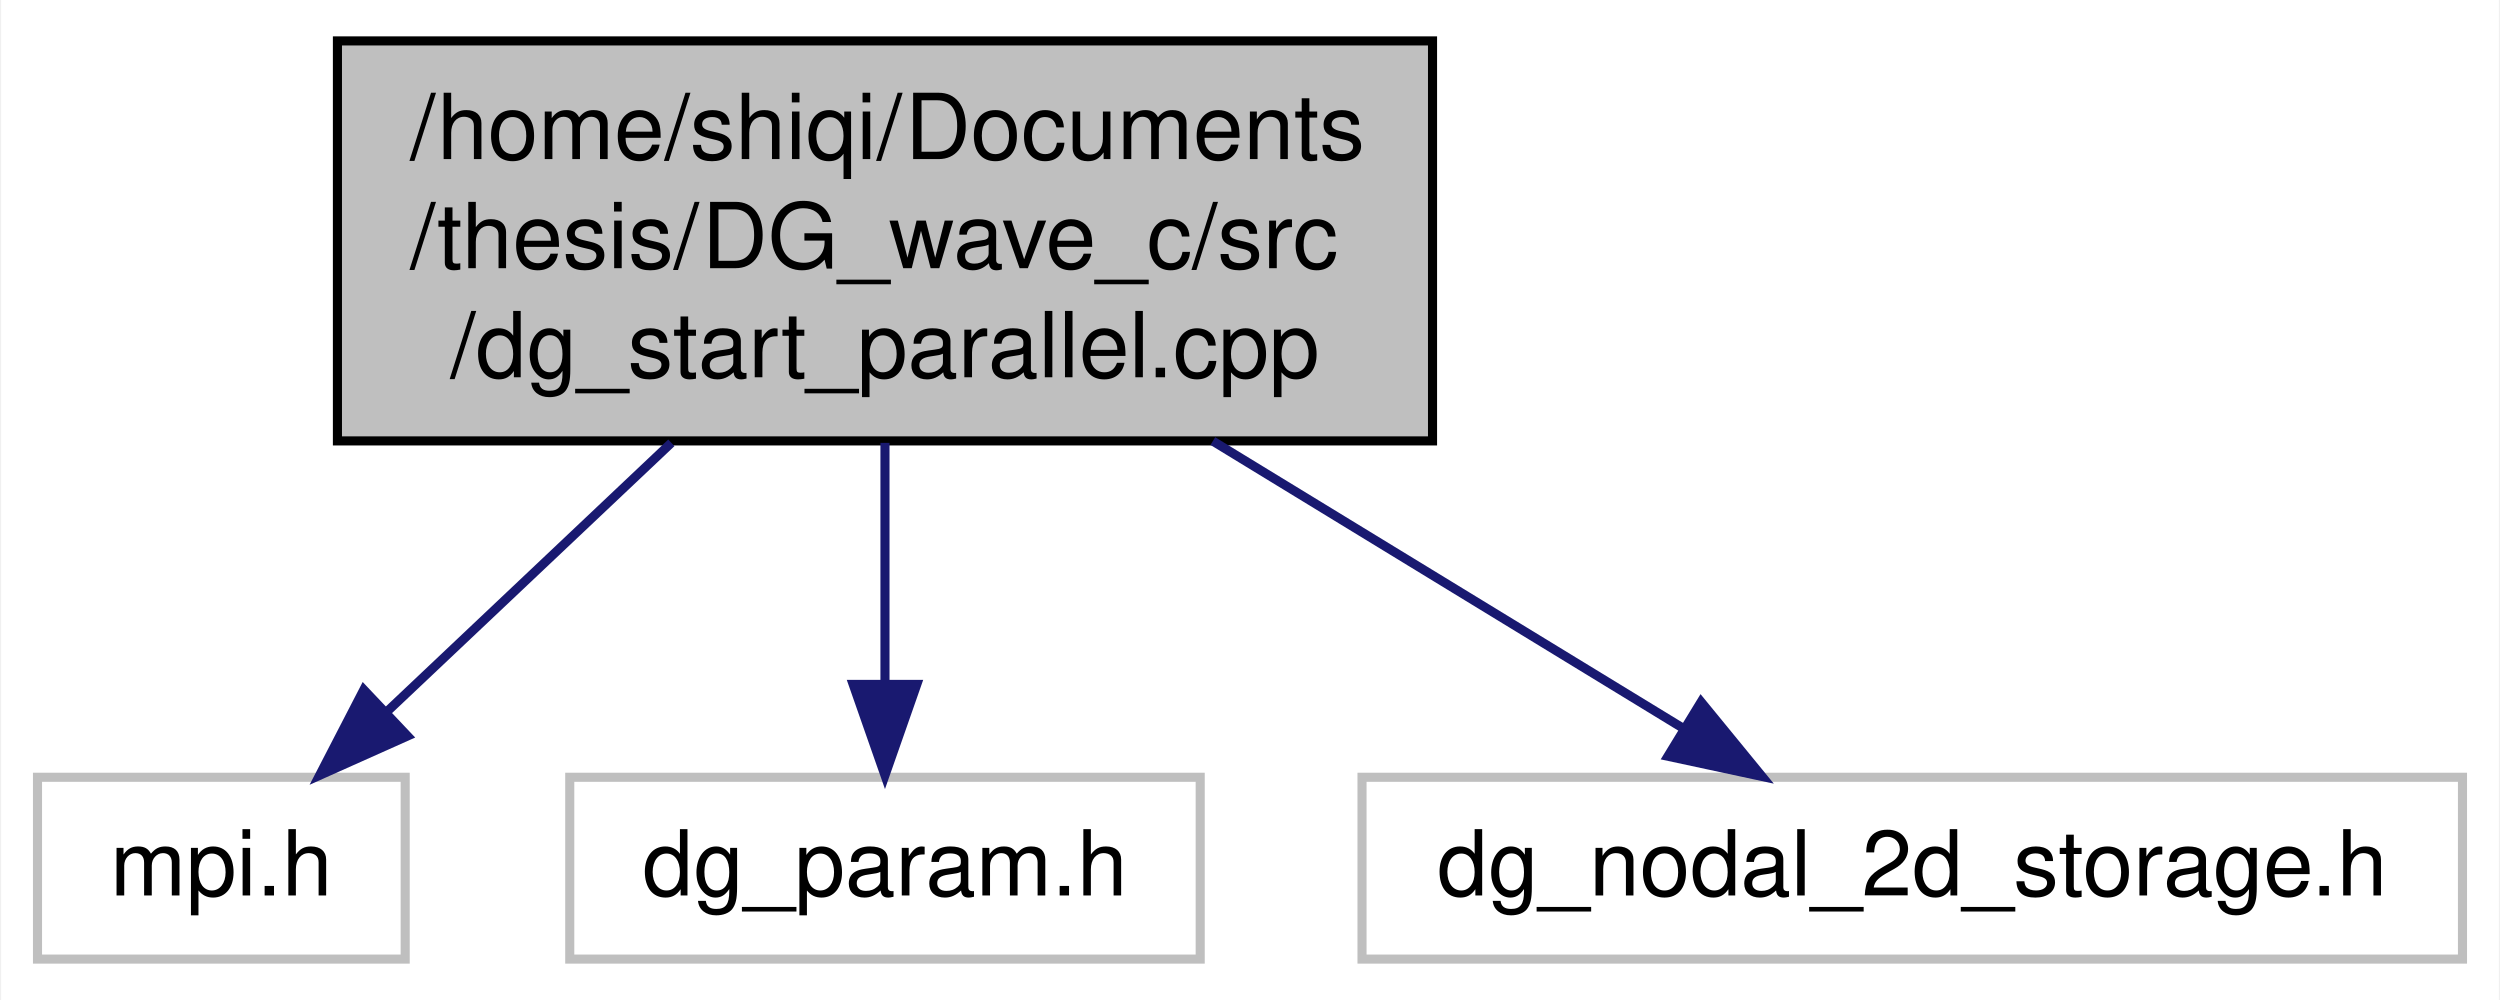
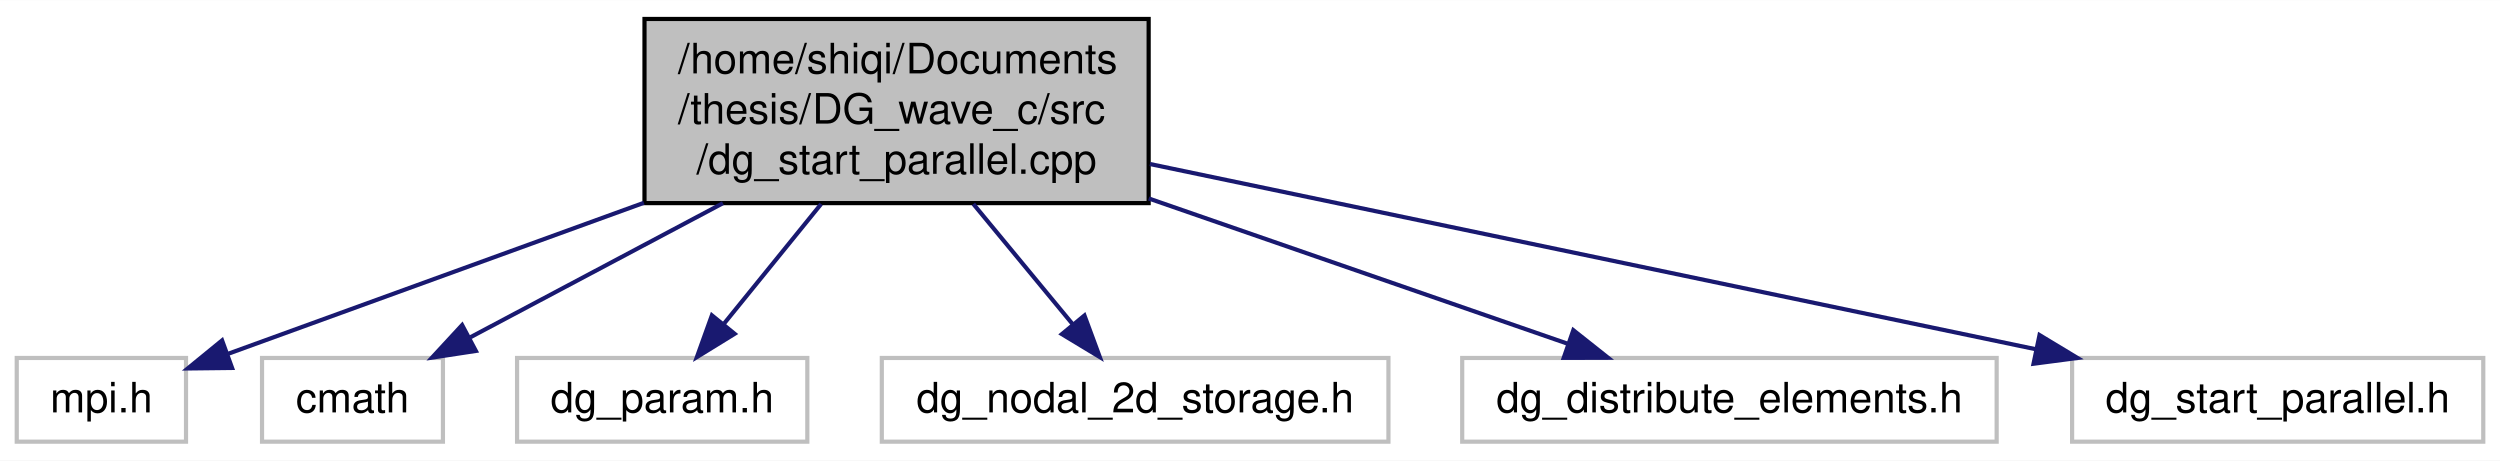
- <svg xmlns="http://www.w3.org/2000/svg" xmlns:xlink="http://www.w3.org/1999/xlink" width="275pt" height="110pt" viewBox="0.00 0.00 274.75 110.00">
+ <svg xmlns="http://www.w3.org/2000/svg" xmlns:xlink="http://www.w3.org/1999/xlink" width="597pt" height="110pt" viewBox="0.00 0.00 597.34 110.00">
  <g id="graph0" class="graph" transform="scale(1 1) rotate(0) translate(4 106)">
-     <polygon fill="#ffffff" stroke="transparent" points="-4,4 -4,-106 270.748,-106 270.748,4 -4,4" />
+     <polygon fill="#ffffff" stroke="transparent" points="-4,4 -4,-106 593.343,-106 593.343,4 -4,4" />
    <g id="node1" class="node">
      <g id="a_node1">
        <a xlink:title=" ">
-           <polygon fill="#bfbfbf" stroke="#000000" points="32.992,-57.5 32.992,-101.5 153.453,-101.5 153.453,-57.5 32.992,-57.5" />
-           <text text-anchor="start" x="40.992" y="-88.5" font-family="Helvetica,sans-Serif" font-size="10.00" fill="#000000">/home/shiqi/Documents</text>
-           <text text-anchor="start" x="40.992" y="-76.5" font-family="Helvetica,sans-Serif" font-size="10.00" fill="#000000">/thesis/DG_wave_c/src</text>
-           <text text-anchor="middle" x="93.222" y="-64.5" font-family="Helvetica,sans-Serif" font-size="10.00" fill="#000000">/dg_start_parallel.cpp</text>
+           <polygon fill="#bfbfbf" stroke="#000000" points="149.992,-57.5 149.992,-101.5 270.454,-101.5 270.454,-57.5 149.992,-57.5" />
+           <text text-anchor="start" x="157.992" y="-88.5" font-family="Helvetica,sans-Serif" font-size="10.00" fill="#000000">/home/shiqi/Documents</text>
+           <text text-anchor="start" x="157.992" y="-76.5" font-family="Helvetica,sans-Serif" font-size="10.00" fill="#000000">/thesis/DG_wave_c/src</text>
+           <text text-anchor="middle" x="210.222" y="-64.5" font-family="Helvetica,sans-Serif" font-size="10.00" fill="#000000">/dg_start_parallel.cpp</text>
        </a>
      </g>
    </g>
    <g id="node2" class="node">
      <g id="a_node2">
        <a xlink:title=" ">
          <polygon fill="#ffffff" stroke="#bfbfbf" points="0,-.5 0,-20.5 40.445,-20.5 40.445,-.5 0,-.5" />
          <text text-anchor="middle" x="20.223" y="-7.5" font-family="Helvetica,sans-Serif" font-size="10.00" fill="#000000">mpi.h</text>
        </a>
      </g>
    </g>
    <g id="edge1" class="edge">
-       <path fill="none" stroke="#191970" d="M69.723,-57.288C59.563,-47.685 47.858,-36.621 38.382,-27.664" />
-       <polygon fill="#191970" stroke="#191970" points="40.7,-25.039 31.028,-20.714 35.891,-30.126 40.7,-25.039" />
+       <path fill="none" stroke="#191970" d="M149.844,-57.573C116.699,-45.536 77.04,-31.134 50.393,-21.457" />
+       <polygon fill="#191970" stroke="#191970" points="51.452,-18.118 40.858,-17.994 49.063,-24.697 51.452,-18.118" />
    </g>
    <g id="node3" class="node">
      <g id="a_node3">
        <a xlink:title=" ">
-           <polygon fill="#ffffff" stroke="#bfbfbf" points="58.547,-.5 58.547,-20.5 127.897,-20.5 127.897,-.5 58.547,-.5" />
-           <text text-anchor="middle" x="93.222" y="-7.5" font-family="Helvetica,sans-Serif" font-size="10.00" fill="#000000">dg_param.h</text>
+           <polygon fill="#ffffff" stroke="#bfbfbf" points="58.609,-.5 58.609,-20.5 101.835,-20.5 101.835,-.5 58.609,-.5" />
+           <text text-anchor="middle" x="80.222" y="-7.5" font-family="Helvetica,sans-Serif" font-size="10.00" fill="#000000">cmath</text>
        </a>
      </g>
    </g>
    <g id="edge2" class="edge">
-       <path fill="none" stroke="#191970" d="M93.222,-57.288C93.222,-48.838 93.222,-39.256 93.222,-30.974" />
-       <polygon fill="#191970" stroke="#191970" points="96.723,-30.714 93.222,-20.714 89.723,-30.714 96.723,-30.714" />
+       <path fill="none" stroke="#191970" d="M168.732,-57.478C149.045,-47.029 126.033,-34.815 108.409,-25.46" />
+       <polygon fill="#191970" stroke="#191970" points="109.701,-22.184 99.227,-20.587 106.419,-28.367 109.701,-22.184" />
    </g>
    <g id="node4" class="node">
      <g id="a_node4">
        <a xlink:title=" ">
-           <polygon fill="#ffffff" stroke="#bfbfbf" points="145.697,-.5 145.697,-20.5 266.748,-20.5 266.748,-.5 145.697,-.5" />
-           <text text-anchor="middle" x="206.222" y="-7.5" font-family="Helvetica,sans-Serif" font-size="10.00" fill="#000000">dg_nodal_2d_storage.h</text>
+           <polygon fill="#ffffff" stroke="#bfbfbf" points="119.547,-.5 119.547,-20.5 188.898,-20.5 188.898,-.5 119.547,-.5" />
+           <text text-anchor="middle" x="154.222" y="-7.5" font-family="Helvetica,sans-Serif" font-size="10.00" fill="#000000">dg_param.h</text>
        </a>
      </g>
    </g>
    <g id="edge3" class="edge">
-       <path fill="none" stroke="#191970" d="M129.287,-57.478C146.083,-47.223 165.662,-35.267 180.866,-25.983" />
-       <polygon fill="#191970" stroke="#191970" points="182.993,-28.785 189.703,-20.587 179.345,-22.811 182.993,-28.785" />
+       <path fill="none" stroke="#191970" d="M192.196,-57.288C184.714,-48.069 176.139,-37.504 169.033,-28.749" />
+       <polygon fill="#191970" stroke="#191970" points="171.531,-26.273 162.512,-20.714 166.096,-30.684 171.531,-26.273" />
+     </g>
+     <g id="node5" class="node">
+       <g id="a_node5">
+         <a xlink:title=" ">
+           <polygon fill="#ffffff" stroke="#bfbfbf" points="206.697,-.5 206.697,-20.5 327.748,-20.5 327.748,-.5 206.697,-.5" />
+           <text text-anchor="middle" x="267.223" y="-7.5" font-family="Helvetica,sans-Serif" font-size="10.00" fill="#000000">dg_nodal_2d_storage.h</text>
+         </a>
+       </g>
+     </g>
+     <g id="edge4" class="edge">
+       <path fill="none" stroke="#191970" d="M228.571,-57.288C236.266,-47.973 245.097,-37.284 252.373,-28.476" />
+       <polygon fill="#191970" stroke="#191970" points="255.115,-30.652 258.785,-20.714 249.718,-26.194 255.115,-30.652" />
+     </g>
+     <g id="node6" class="node">
+       <g id="a_node6">
+         <a xlink:title=" ">
+           <polygon fill="#ffffff" stroke="#bfbfbf" points="345.373,-.5 345.373,-20.5 473.072,-20.5 473.072,-.5 345.373,-.5" />
+           <text text-anchor="middle" x="409.223" y="-7.5" font-family="Helvetica,sans-Serif" font-size="10.00" fill="#000000">dg_distribute_elements.h</text>
+         </a>
+       </g>
+     </g>
+     <g id="edge5" class="edge">
+       <path fill="none" stroke="#191970" d="M270.469,-58.611C303.01,-47.327 342.223,-33.731 370.649,-23.875" />
+       <polygon fill="#191970" stroke="#191970" points="371.923,-27.137 380.225,-20.555 369.63,-20.524 371.923,-27.137" />
+     </g>
+     <g id="node7" class="node">
+       <g id="a_node7">
+         <a xlink:title=" ">
+           <polygon fill="#ffffff" stroke="#bfbfbf" points="491.101,-.5 491.101,-20.5 589.343,-20.5 589.343,-.5 491.101,-.5" />
+           <text text-anchor="middle" x="540.222" y="-7.5" font-family="Helvetica,sans-Serif" font-size="10.00" fill="#000000">dg_start_parallel.h</text>
+         </a>
+       </g>
+     </g>
+     <g id="edge6" class="edge">
+       <path fill="none" stroke="#191970" d="M270.75,-66.844C331.082,-54.23 423.071,-34.995 482.425,-22.585" />
+       <polygon fill="#191970" stroke="#191970" points="483.315,-25.975 492.387,-20.502 481.882,-19.123 483.315,-25.975" />
    </g>
  </g>
</svg>
